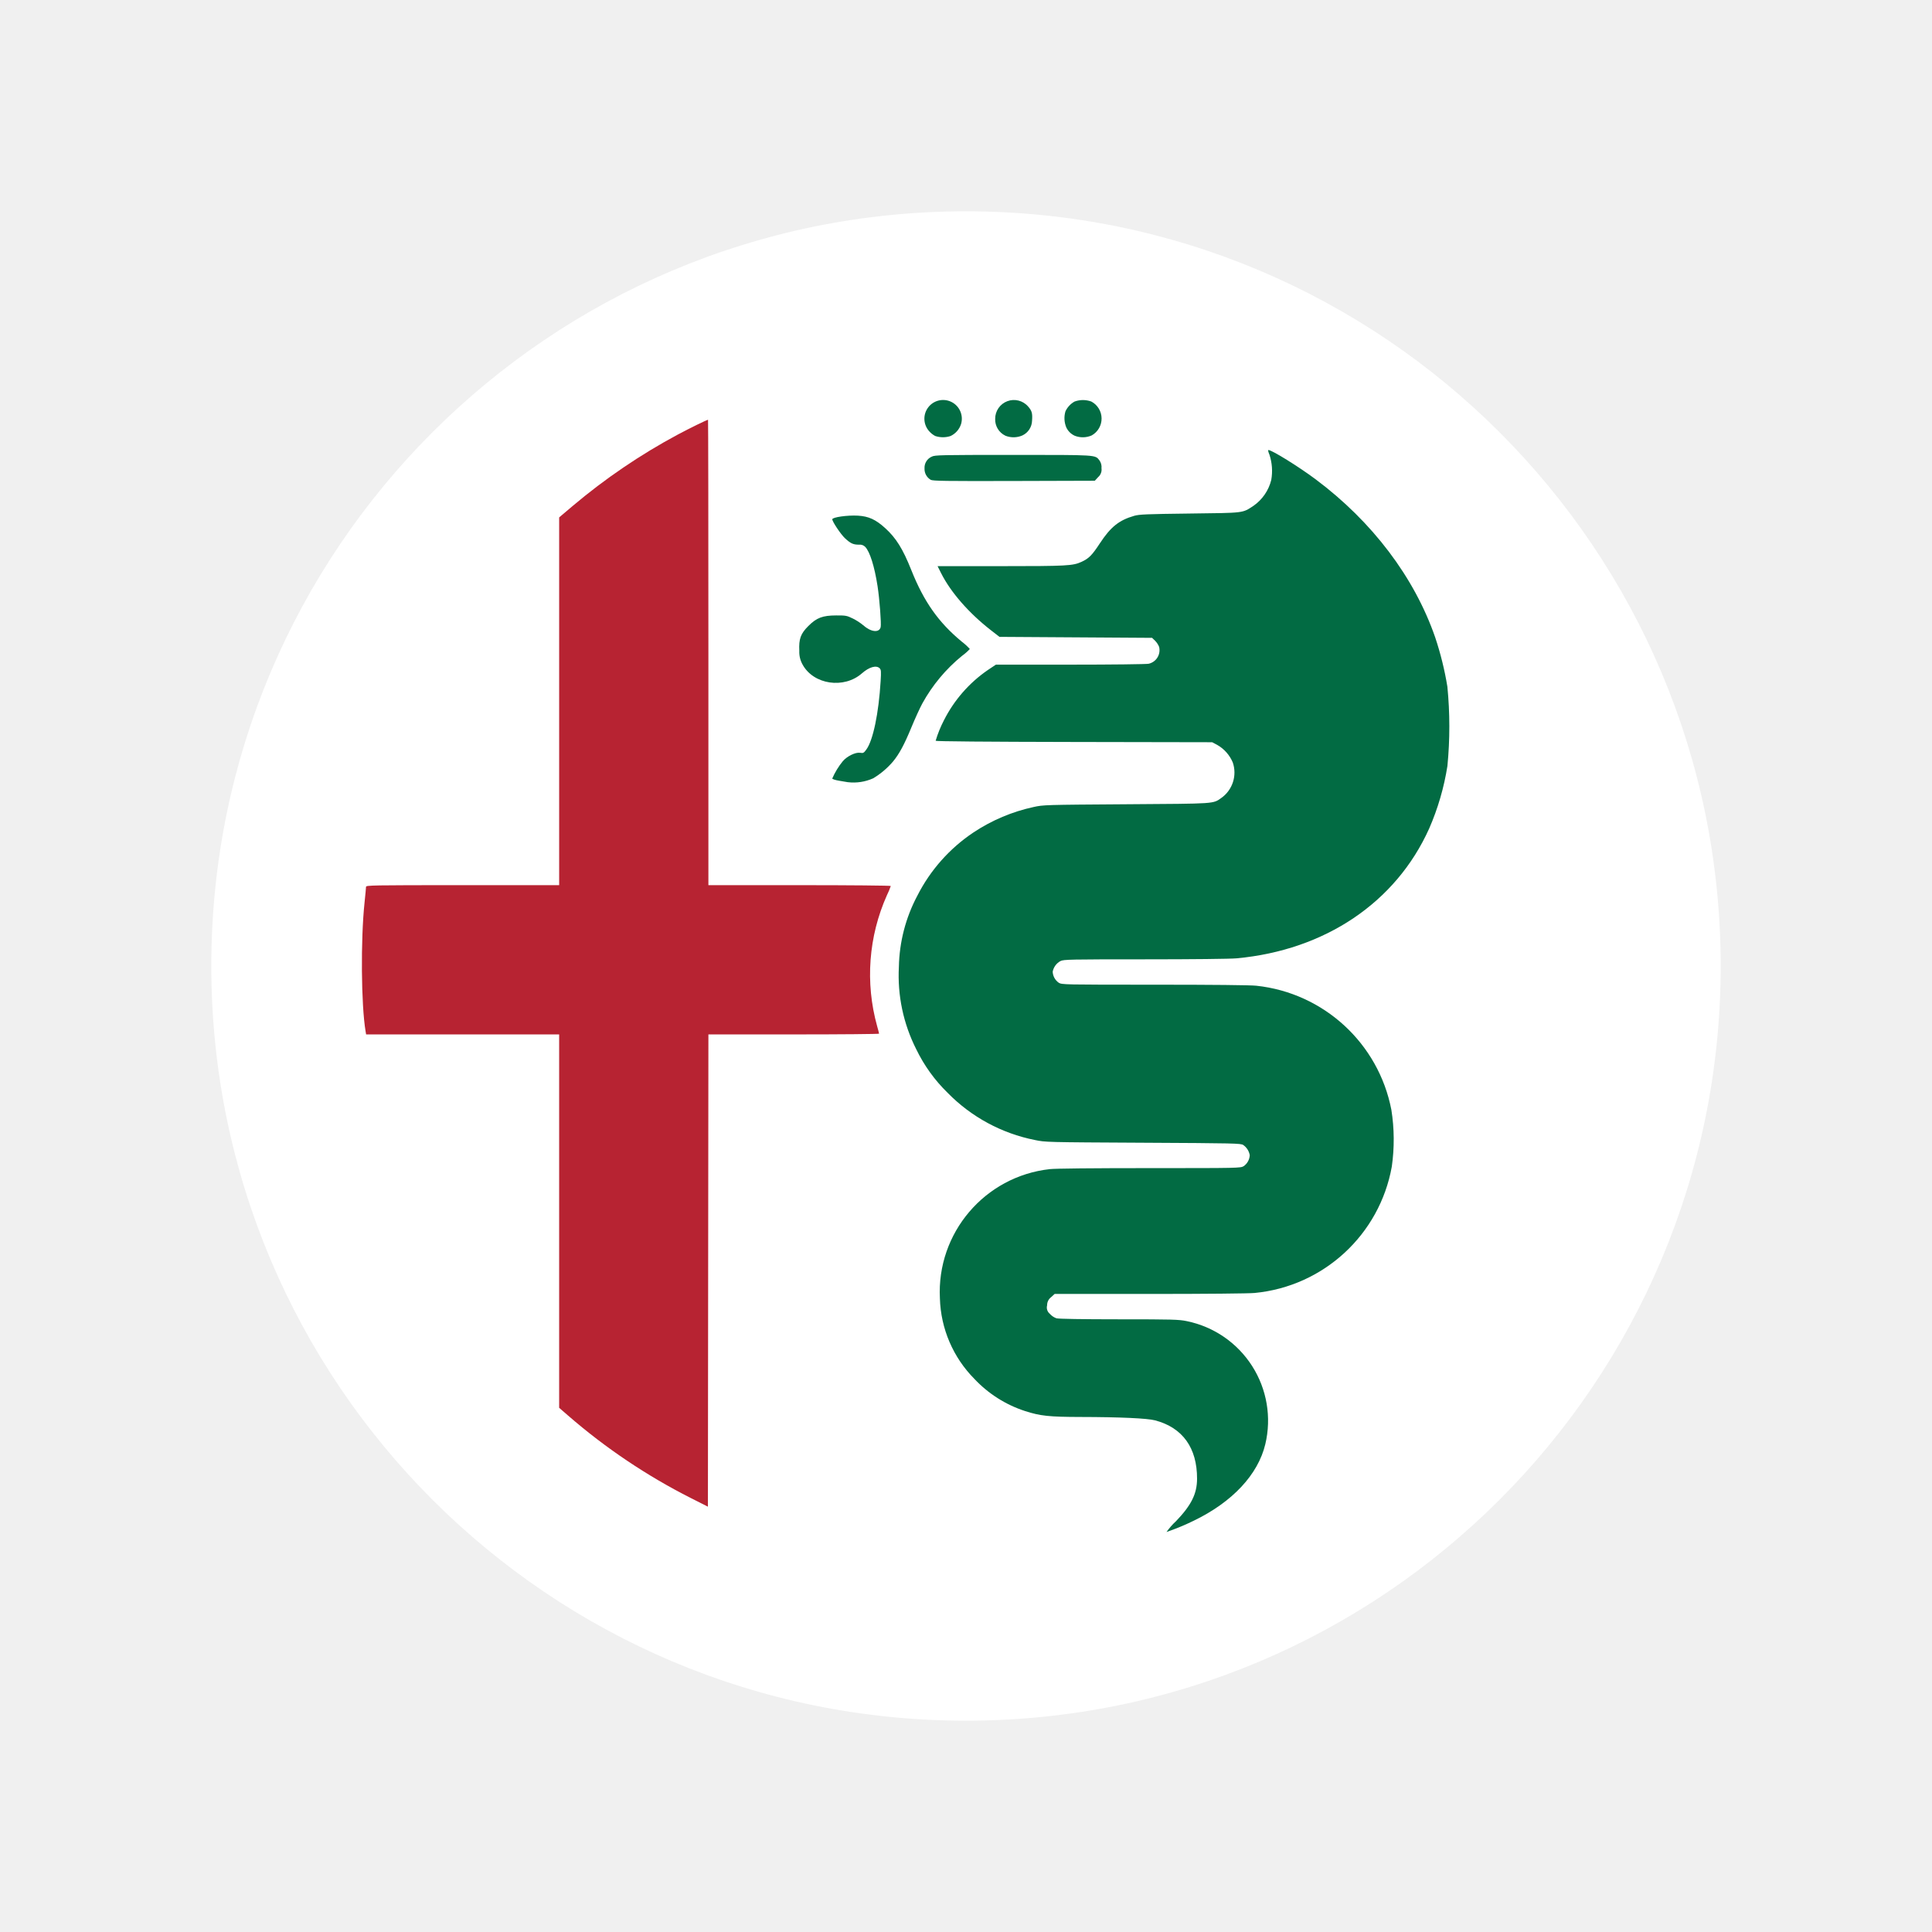
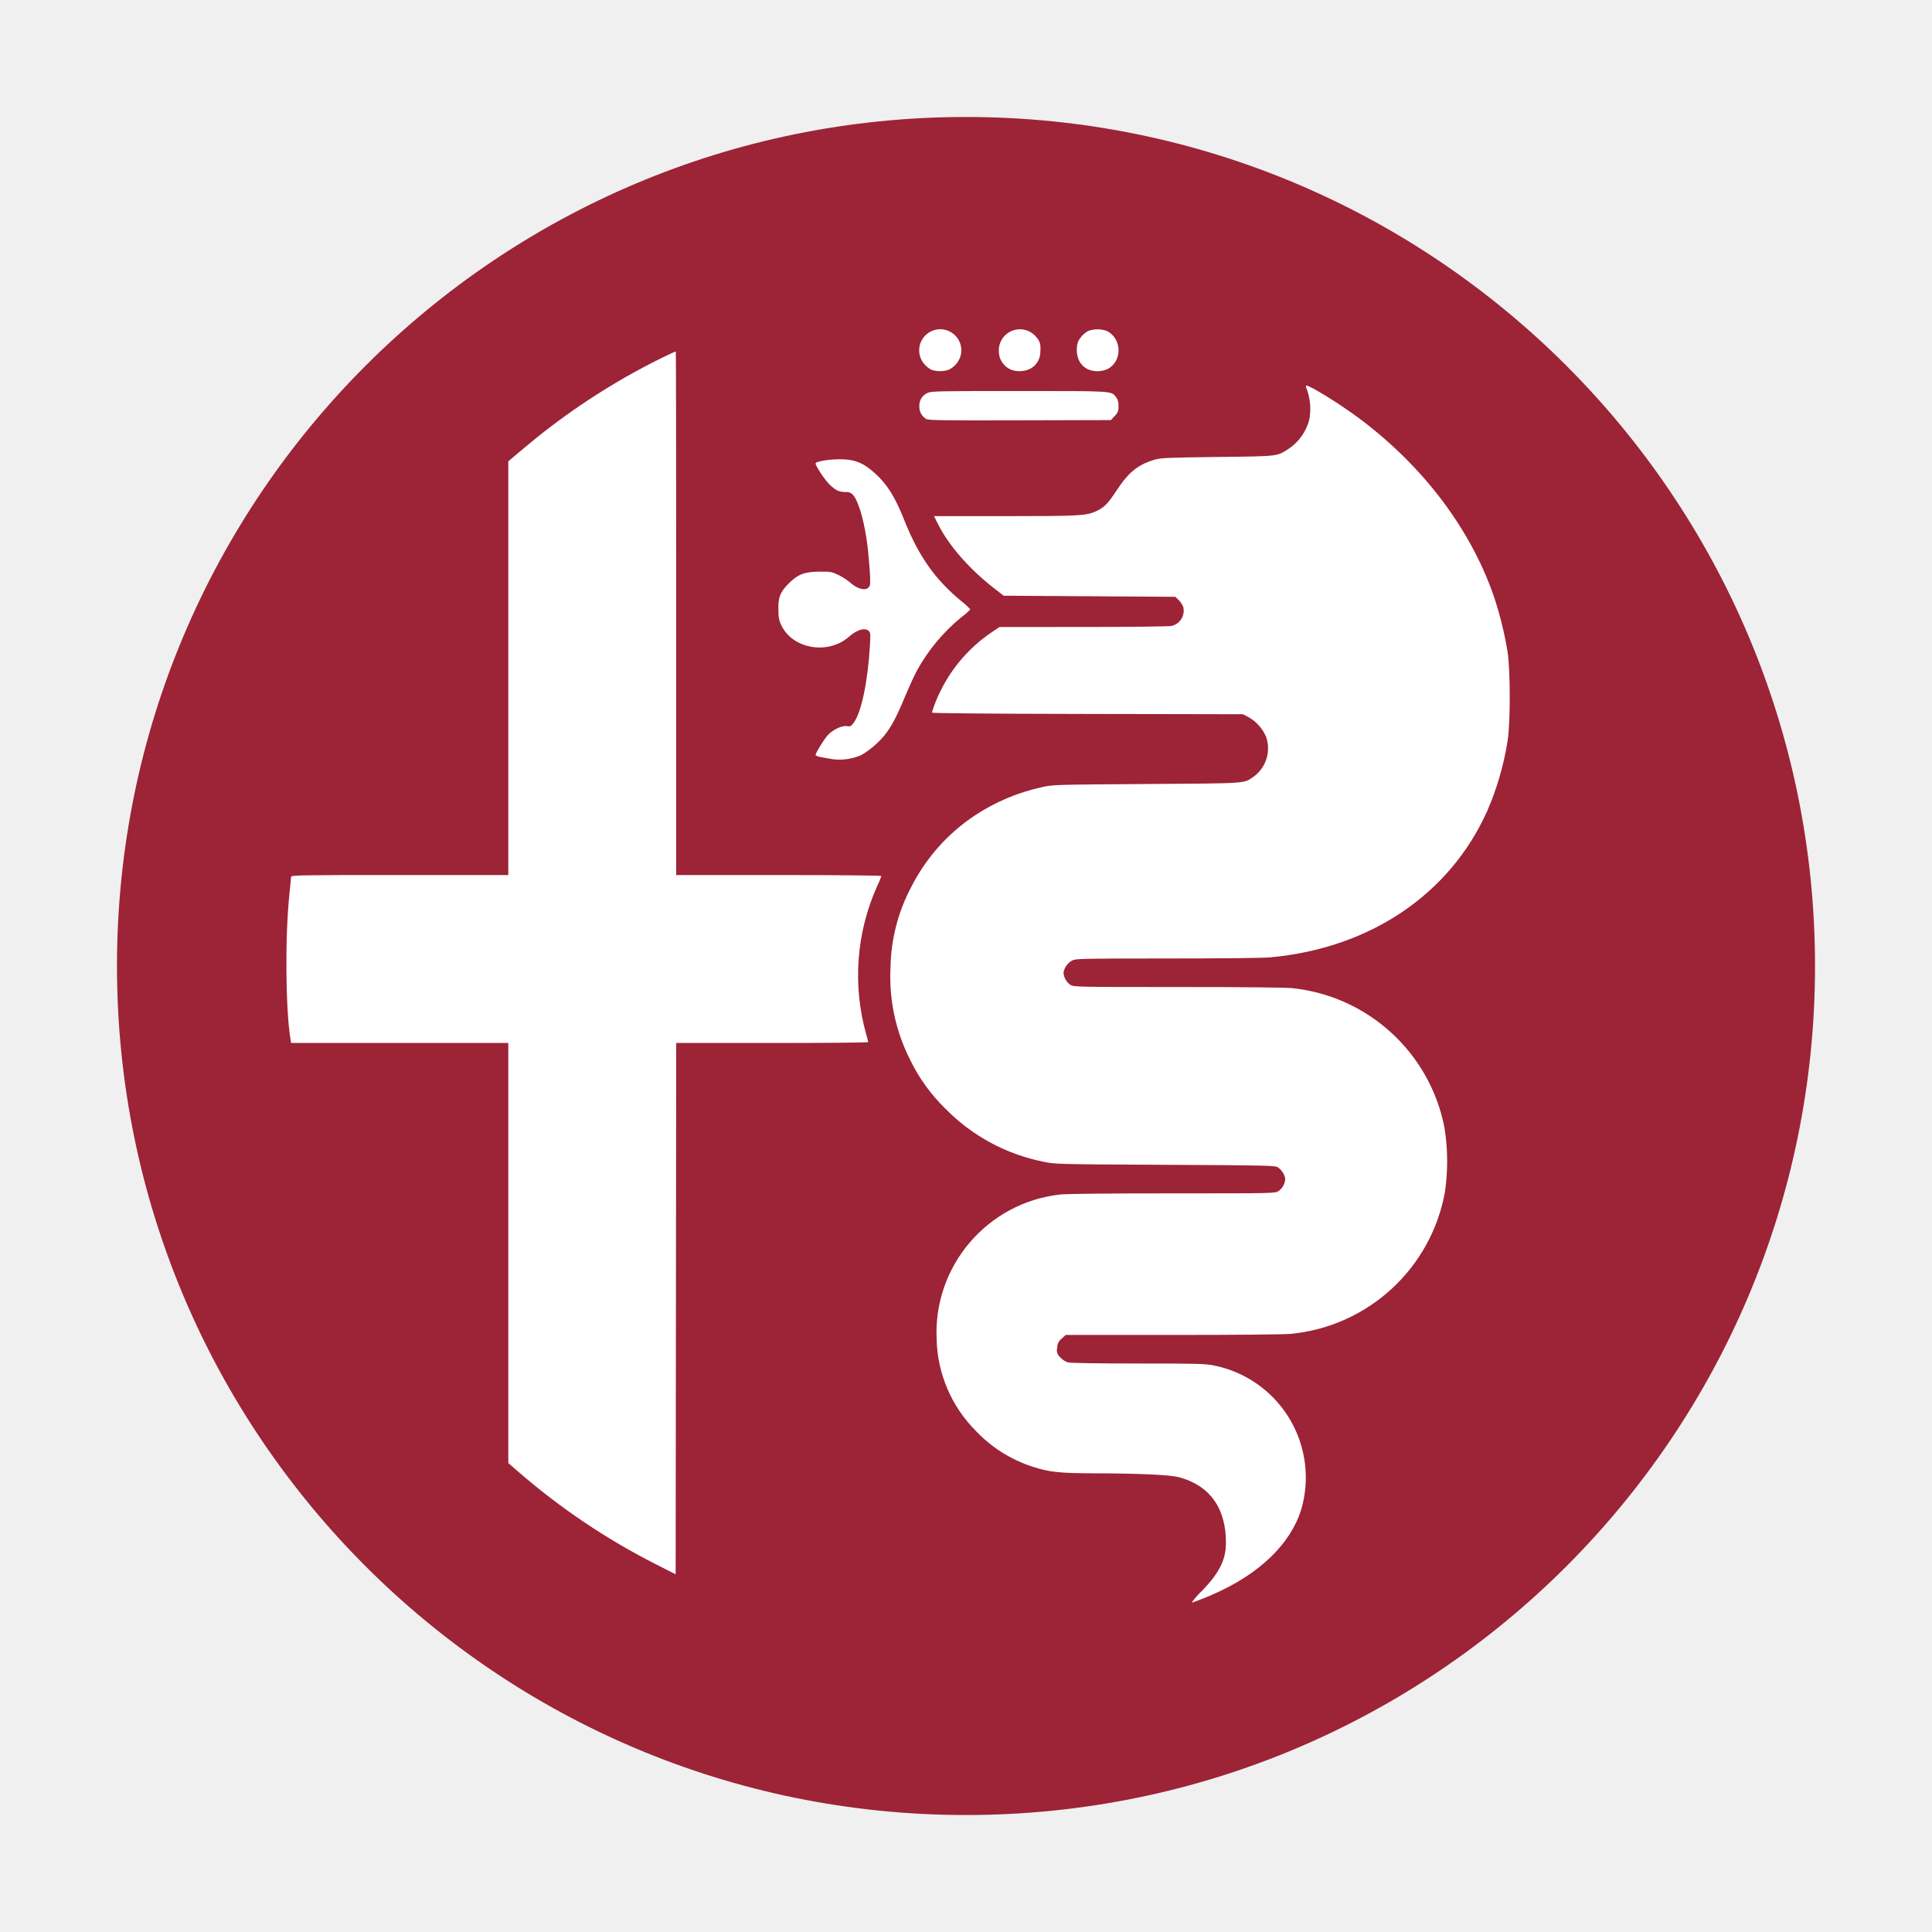
<svg xmlns="http://www.w3.org/2000/svg" width="512" height="512" viewBox="0 0 512 512">
  <defs>
    <clipPath id="b">
      <rect width="512" height="512" />
    </clipPath>
  </defs>
  <g id="a" clip-path="url(#b)">
-     <g transform="translate(31.367 23.079)">
-       <circle cx="200" cy="200" r="200" transform="translate(24.633 32.921)" fill="#fff" />
-       <g transform="translate(-38.526 -35.412)">
-         <path d="M193.239,408.13a159.438,159.438,0,0,1-32.507-21.84l-2.391-2.068V285.267H107.183l-.141-.84c-1.175-6.983-1.315-24.228-.277-34.081.216-2.053.394-3.937.394-4.186,0-.428,1.392-.453,25.592-.453h25.591V148.245l3.554-3.006a161.7,161.7,0,0,1,27.917-18.96c2.94-1.581,7.694-3.906,7.985-3.906.051,0,.093,27.75.093,61.667v61.667h24.169c13.321,0,24.169.1,24.169.222a21.64,21.64,0,0,1-1.023,2.437,51.341,51.341,0,0,0-2.6,34.7c.285,1,.519,1.9.519,2s-10.178.195-22.618.195H197.893l-.065,62.577-.065,62.577Z" transform="translate(-3 1.203)" fill="#b72332" />
-         <path d="M295.155,415.54c4.134-4.307,5.637-7.317,5.649-11.313.028-8.191-3.82-13.551-11.109-15.482-2.077-.55-9.313-.881-19.775-.9-8.306-.018-10.637-.266-14.67-1.559a31.973,31.973,0,0,1-13.468-8.546,31.58,31.58,0,0,1-9.126-21.325,32.781,32.781,0,0,1,29.115-34.252c1.36-.165,11.36-.267,26.367-.268,23.793,0,24.19-.009,25.032-.523a3.771,3.771,0,0,0,1.6-2.894,4.165,4.165,0,0,0-1.72-2.709c-.67-.439-2.21-.474-26.573-.6-25.682-.132-25.881-.137-28.653-.723a44.509,44.509,0,0,1-23.115-12.5,41.1,41.1,0,0,1-8.322-11.55,43.2,43.2,0,0,1-4.6-21.864,41.821,41.821,0,0,1,4.856-18.766,44.247,44.247,0,0,1,14.941-16.85,46.633,46.633,0,0,1,15.925-6.72c2.533-.567,3.026-.582,24.557-.727,24.055-.162,22.874-.082,25.209-1.7a8.249,8.249,0,0,0,3-9.361,9.629,9.629,0,0,0-4.144-4.676l-1.32-.7-36.64-.068c-23.288-.043-36.644-.159-36.644-.317a30.687,30.687,0,0,1,2.187-5.411,35.617,35.617,0,0,1,11.672-13.358l2.1-1.4,19.746-.006c10.861,0,20.2-.111,20.744-.238a3.681,3.681,0,0,0,2.775-4.464,4.875,4.875,0,0,0-1.082-1.649l-.786-.754-40.442-.258-2.317-1.8c-5.805-4.522-10.607-10.027-13.142-15.066l-.943-1.875,16.741,0c17.514,0,19.105-.086,21.394-1.134,1.95-.892,2.789-1.736,4.866-4.9,2.875-4.373,5.062-6.128,9.093-7.3,1.346-.391,3.29-.471,14.734-.609,14.651-.177,13.893-.086,16.874-2.035a11.772,11.772,0,0,0,4.726-6.862,13.716,13.716,0,0,0-.487-6.726c-.309-.7-.417-1.207-.257-1.207.914,0,8.033,4.415,12.49,7.746,15.036,11.238,26.182,25.969,31.7,41.9a84.107,84.107,0,0,1,3.229,13.057,107.9,107.9,0,0,1,.012,21.02,67.835,67.835,0,0,1-4.842,16.6c-8.813,19.577-27.579,32.218-51.039,34.384-1.653.153-11.828.263-24.3.263-19.91,0-21.52.033-22.355.453a4.051,4.051,0,0,0-2.073,2.826,3.77,3.77,0,0,0,1.6,2.92c.842.514,1.238.522,25.359.523,15.445,0,25.431.1,27.013.274A40.878,40.878,0,0,1,352.3,306.447a50.473,50.473,0,0,1,.113,15.056,40.881,40.881,0,0,1-36.353,33.48c-1.429.148-13.019.257-27.728.259l-25.272,0-.934.856a2.648,2.648,0,0,0-1.059,2.156,2.167,2.167,0,0,0,.7,2.24,4.309,4.309,0,0,0,1.774,1.2c.595.165,6.778.265,16.587.268,14.254,0,15.845.048,17.965.488a26.919,26.919,0,0,1,20.8,32.606c-1.931,8.075-8.744,15.355-18.99,20.292a62.008,62.008,0,0,1-7.193,2.979,18.357,18.357,0,0,1,2.441-2.8ZM208.269,219.626c-.213-.042-1.231-.213-2.262-.381-1.1-.179-1.874-.432-1.874-.611a19.719,19.719,0,0,1,2.786-4.573c1.144-1.337,3.391-2.428,4.6-2.232.832.135.972.06,1.66-.89,1.77-2.444,3.254-9.566,3.768-18.081.158-2.617.126-3.042-.258-3.426-.884-.884-2.782-.342-4.694,1.342-4.764,4.195-12.832,3-15.736-2.334a6.768,6.768,0,0,1-.862-3.62c-.152-3.167.345-4.539,2.386-6.58,2.2-2.205,3.774-2.8,7.39-2.813,2.531-.009,2.827.047,4.394.812a14.323,14.323,0,0,1,2.714,1.748c2.073,1.861,4.279,2.117,4.674.543.208-.83-.294-7.466-.822-10.868-.812-5.229-2.02-9.081-3.264-10.4a1.974,1.974,0,0,0-1.65-.584c-1.534,0-2.246-.327-3.723-1.708-1.115-1.043-3.358-4.4-3.358-5.019,0-.549,4.018-1.122,6.768-.965,2.864.163,4.723,1.011,7.26,3.312,2.873,2.605,4.685,5.517,6.908,11.1,3.34,8.385,7.224,13.894,13.38,18.977a15.65,15.65,0,0,1,2.133,1.949,14.052,14.052,0,0,1-2.073,1.821A43.055,43.055,0,0,0,228,198.754c-.642,1.178-1.958,4.061-2.925,6.406-1.861,4.514-3.2,7-4.858,9a21.226,21.226,0,0,1-5.239,4.432,12.7,12.7,0,0,1-6.71,1.03Zm21.945-80.143a3.337,3.337,0,0,1-1.635-3.02,3.206,3.206,0,0,1,1.94-3.123c.822-.419,2.386-.452,21.51-.452,22.383,0,21.737-.041,22.89,1.425a3.016,3.016,0,0,1,.56,2.1,2.616,2.616,0,0,1-.885,2.357l-.885.966L252.3,139.8c-18.129.048-21.514,0-22.084-.312Zm1.186-11.611a5.709,5.709,0,0,1-1.588-1.261,4.963,4.963,0,1,1,8.449-1.892,5.282,5.282,0,0,1-2.777,3.163,6.449,6.449,0,0,1-4.084-.011Zm18.617-.07a4.748,4.748,0,0,1-2.714-4.455,4.969,4.969,0,0,1,8.747-3.268c.989,1.126,1.169,1.783,1.027,3.742a4.449,4.449,0,0,1-2.541,3.9,5.859,5.859,0,0,1-4.519.084Zm18.353,0a4.5,4.5,0,0,1-2.225-2.209,6.373,6.373,0,0,1-.215-4.26,5.787,5.787,0,0,1,2.415-2.588,6.48,6.48,0,0,1,4.445,0,5.114,5.114,0,0,1,.1,8.977,5.859,5.859,0,0,1-4.519.084Z" transform="translate(23.587 0)" fill="#026b43" />
+     <g transform="translate(6.367 -1.921)">
+       <circle cx="225" cy="225" r="225" transform="translate(24.633 32.921)" fill="#9d2337" />
+       <g transform="translate(69.529 89.171)">
+         <path d="M204.136,443.85a179.367,179.367,0,0,1-36.57-24.57l-2.69-2.327V305.628H107.323l-.159-.945c-1.322-7.856-1.479-27.257-.311-38.342.244-2.31.443-4.429.443-4.709,0-.481,1.566-.509,28.791-.509h28.79V151.479l4-3.382a181.916,181.916,0,0,1,31.407-21.33c3.308-1.779,8.655-4.394,8.984-4.394.058,0,.1,31.219.1,69.375v69.375h27.191c14.986,0,27.191.112,27.191.25a24.35,24.35,0,0,1-1.151,2.741,57.759,57.759,0,0,0-2.923,39.039c.321,1.119.584,2.134.584,2.254s-11.45.219-25.445.219H209.372l-.073,70.4-.073,70.4Z" transform="translate(-106.066 -116.475)" fill="#fff" />
+         <path d="M307.629,452.691c4.65-4.845,6.341-8.231,6.356-12.727.031-9.215-4.3-15.245-12.5-17.417-2.337-.619-10.477-.991-22.247-1.018-9.344-.021-11.967-.3-16.5-1.754a35.97,35.97,0,0,1-15.151-9.614,35.528,35.528,0,0,1-10.267-23.991,36.878,36.878,0,0,1,32.755-38.534c1.53-.186,12.78-.3,29.663-.3,26.767,0,27.214-.01,28.161-.588a4.242,4.242,0,0,0,1.8-3.256,4.685,4.685,0,0,0-1.935-3.048c-.754-.494-2.487-.534-29.895-.675-28.893-.149-29.116-.154-32.235-.813a50.073,50.073,0,0,1-26-14.063,46.236,46.236,0,0,1-9.363-12.994,48.605,48.605,0,0,1-5.17-24.6,47.049,47.049,0,0,1,5.463-21.111,49.778,49.778,0,0,1,16.808-18.956,52.462,52.462,0,0,1,17.916-7.56c2.85-.638,3.4-.654,27.627-.818,27.061-.182,25.733-.093,28.36-1.914a9.28,9.28,0,0,0,3.378-10.531,10.833,10.833,0,0,0-4.662-5.261l-1.485-.784-41.22-.077c-26.2-.049-41.224-.179-41.224-.357a34.522,34.522,0,0,1,2.46-6.088,40.069,40.069,0,0,1,13.131-15.028L254,197.242l22.215-.007c12.218,0,22.72-.124,23.337-.268a4.141,4.141,0,0,0,3.122-5.021,5.485,5.485,0,0,0-1.217-1.855l-.885-.848-45.5-.291-2.607-2.03c-6.531-5.087-11.932-11.28-14.785-16.95l-1.061-2.109,18.833,0c19.7,0,21.493-.1,24.068-1.276,2.194-1,3.137-1.953,5.475-5.509,3.234-4.919,5.695-6.894,10.229-8.21,1.515-.439,3.7-.53,16.576-.686,16.482-.2,15.63-.1,18.984-2.289a13.243,13.243,0,0,0,5.317-7.72,15.431,15.431,0,0,0-.548-7.566c-.347-.785-.469-1.358-.289-1.358,1.028,0,9.037,4.967,14.051,8.715,16.916,12.643,29.455,29.215,35.663,47.133a94.617,94.617,0,0,1,3.633,14.69c.772,4.964.781,18.86.014,23.648a76.315,76.315,0,0,1-5.447,18.675c-9.914,22.024-31.026,36.246-57.419,38.682-1.859.172-13.306.3-27.336.3-22.4,0-24.21.037-25.149.509a4.558,4.558,0,0,0-2.332,3.179,4.242,4.242,0,0,0,1.8,3.285c.948.578,1.393.587,28.528.588,17.376,0,28.609.115,30.39.309a45.988,45.988,0,0,1,40.249,37.005,56.782,56.782,0,0,1,.127,16.938,45.992,45.992,0,0,1-40.9,37.665c-1.608.167-14.646.289-31.194.291l-28.431,0-1.051.964a2.979,2.979,0,0,0-1.191,2.425,2.438,2.438,0,0,0,.788,2.52,4.848,4.848,0,0,0,2,1.355c.669.186,7.625.3,18.661.3,16.036,0,17.826.054,20.211.549a30.284,30.284,0,0,1,23.4,36.682c-2.173,9.085-9.837,17.274-21.364,22.828a69.758,69.758,0,0,1-8.092,3.351,20.651,20.651,0,0,1,2.746-3.145Zm-97.746-220.4c-.24-.047-1.385-.24-2.545-.429-1.234-.2-2.108-.486-2.108-.687,0-.515,2.046-3.874,3.134-5.145,1.287-1.5,3.815-2.732,5.171-2.511.936.152,1.093.068,1.867-1,1.991-2.75,3.661-10.762,4.239-20.341.178-2.944.142-3.422-.29-3.854-.995-1-3.129-.385-5.281,1.51-5.36,4.719-14.436,3.373-17.7-2.626a7.614,7.614,0,0,1-.97-4.072c-.171-3.563.388-5.106,2.684-7.4,2.481-2.481,4.246-3.153,8.314-3.165,2.848-.01,3.181.053,4.944.913a16.113,16.113,0,0,1,3.054,1.967c2.332,2.093,4.814,2.381,5.258.611.234-.934-.331-8.4-.925-12.226-.914-5.882-2.273-10.216-3.672-11.705a2.221,2.221,0,0,0-1.857-.657c-1.726,0-2.527-.368-4.188-1.922-1.254-1.173-3.777-4.945-3.777-5.647,0-.618,4.52-1.262,7.614-1.086,3.223.184,5.314,1.138,8.167,3.726,3.232,2.931,5.271,6.207,7.771,12.485,3.757,9.434,8.127,15.63,15.052,21.349a17.608,17.608,0,0,1,2.4,2.193,15.809,15.809,0,0,1-2.332,2.049,48.437,48.437,0,0,0-11.82,14.194c-.722,1.325-2.2,4.568-3.291,7.207-2.094,5.079-3.6,7.875-5.465,10.13a23.879,23.879,0,0,1-5.894,4.986,14.291,14.291,0,0,1-7.549,1.159Zm24.688-90.161a3.754,3.754,0,0,1-1.84-3.4,3.606,3.606,0,0,1,2.182-3.514c.925-.472,2.685-.509,24.2-.509,25.181,0,24.454-.046,25.751,1.6a3.393,3.393,0,0,1,.63,2.367,2.944,2.944,0,0,1-1,2.651l-1,1.087-24.087.064c-20.4.054-24.2,0-24.845-.351Zm1.334-13.062a6.423,6.423,0,0,1-1.787-1.418,5.584,5.584,0,1,1,9.505-2.128,5.942,5.942,0,0,1-3.124,3.558,7.255,7.255,0,0,1-4.6-.012Zm20.944-.079a5.341,5.341,0,0,1-3.053-5.012,5.59,5.59,0,0,1,9.84-3.676c1.112,1.267,1.315,2.006,1.156,4.209a5.005,5.005,0,0,1-2.858,4.384,6.592,6.592,0,0,1-5.084.095Zm20.647,0a5.062,5.062,0,0,1-2.5-2.486,7.17,7.17,0,0,1-.241-4.792,6.511,6.511,0,0,1,2.717-2.912,7.29,7.29,0,0,1,5,0c4.017,2.081,4.083,8.072.111,10.1a6.592,6.592,0,0,1-5.084.095Z" transform="translate(-64.994 -118.333)" fill="#fff" />
      </g>
    </g>
  </g>
</svg>
